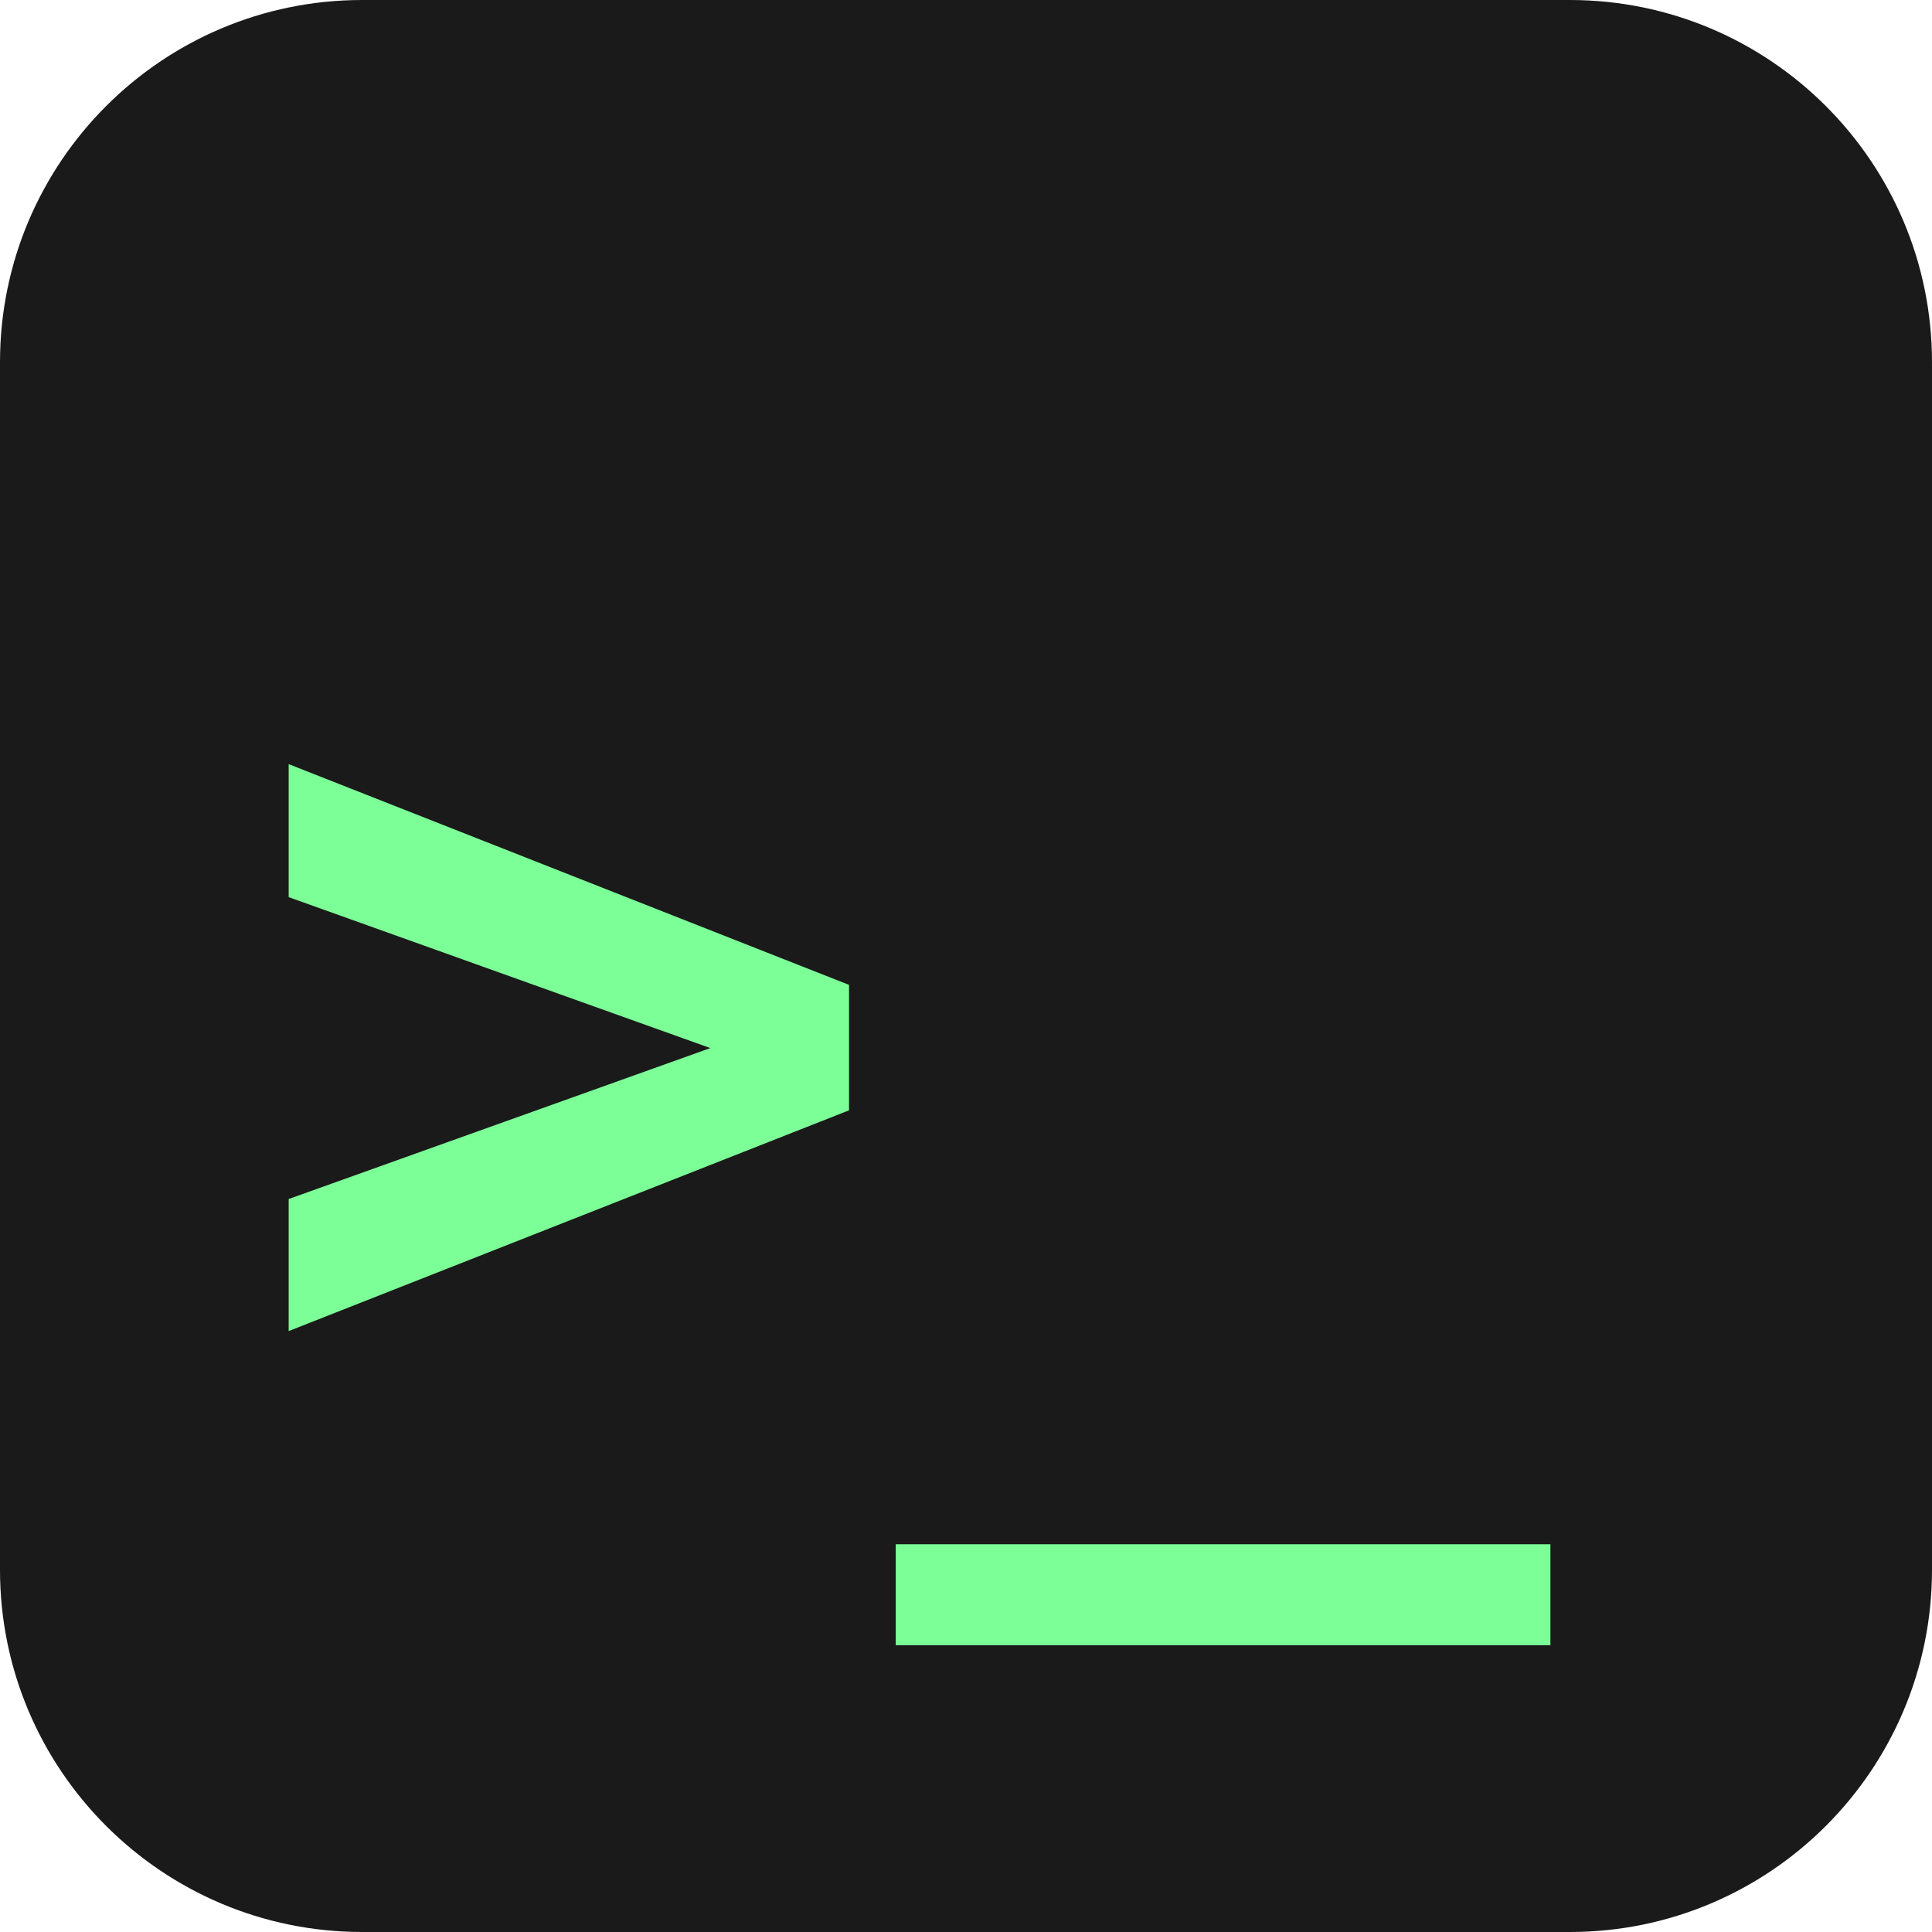
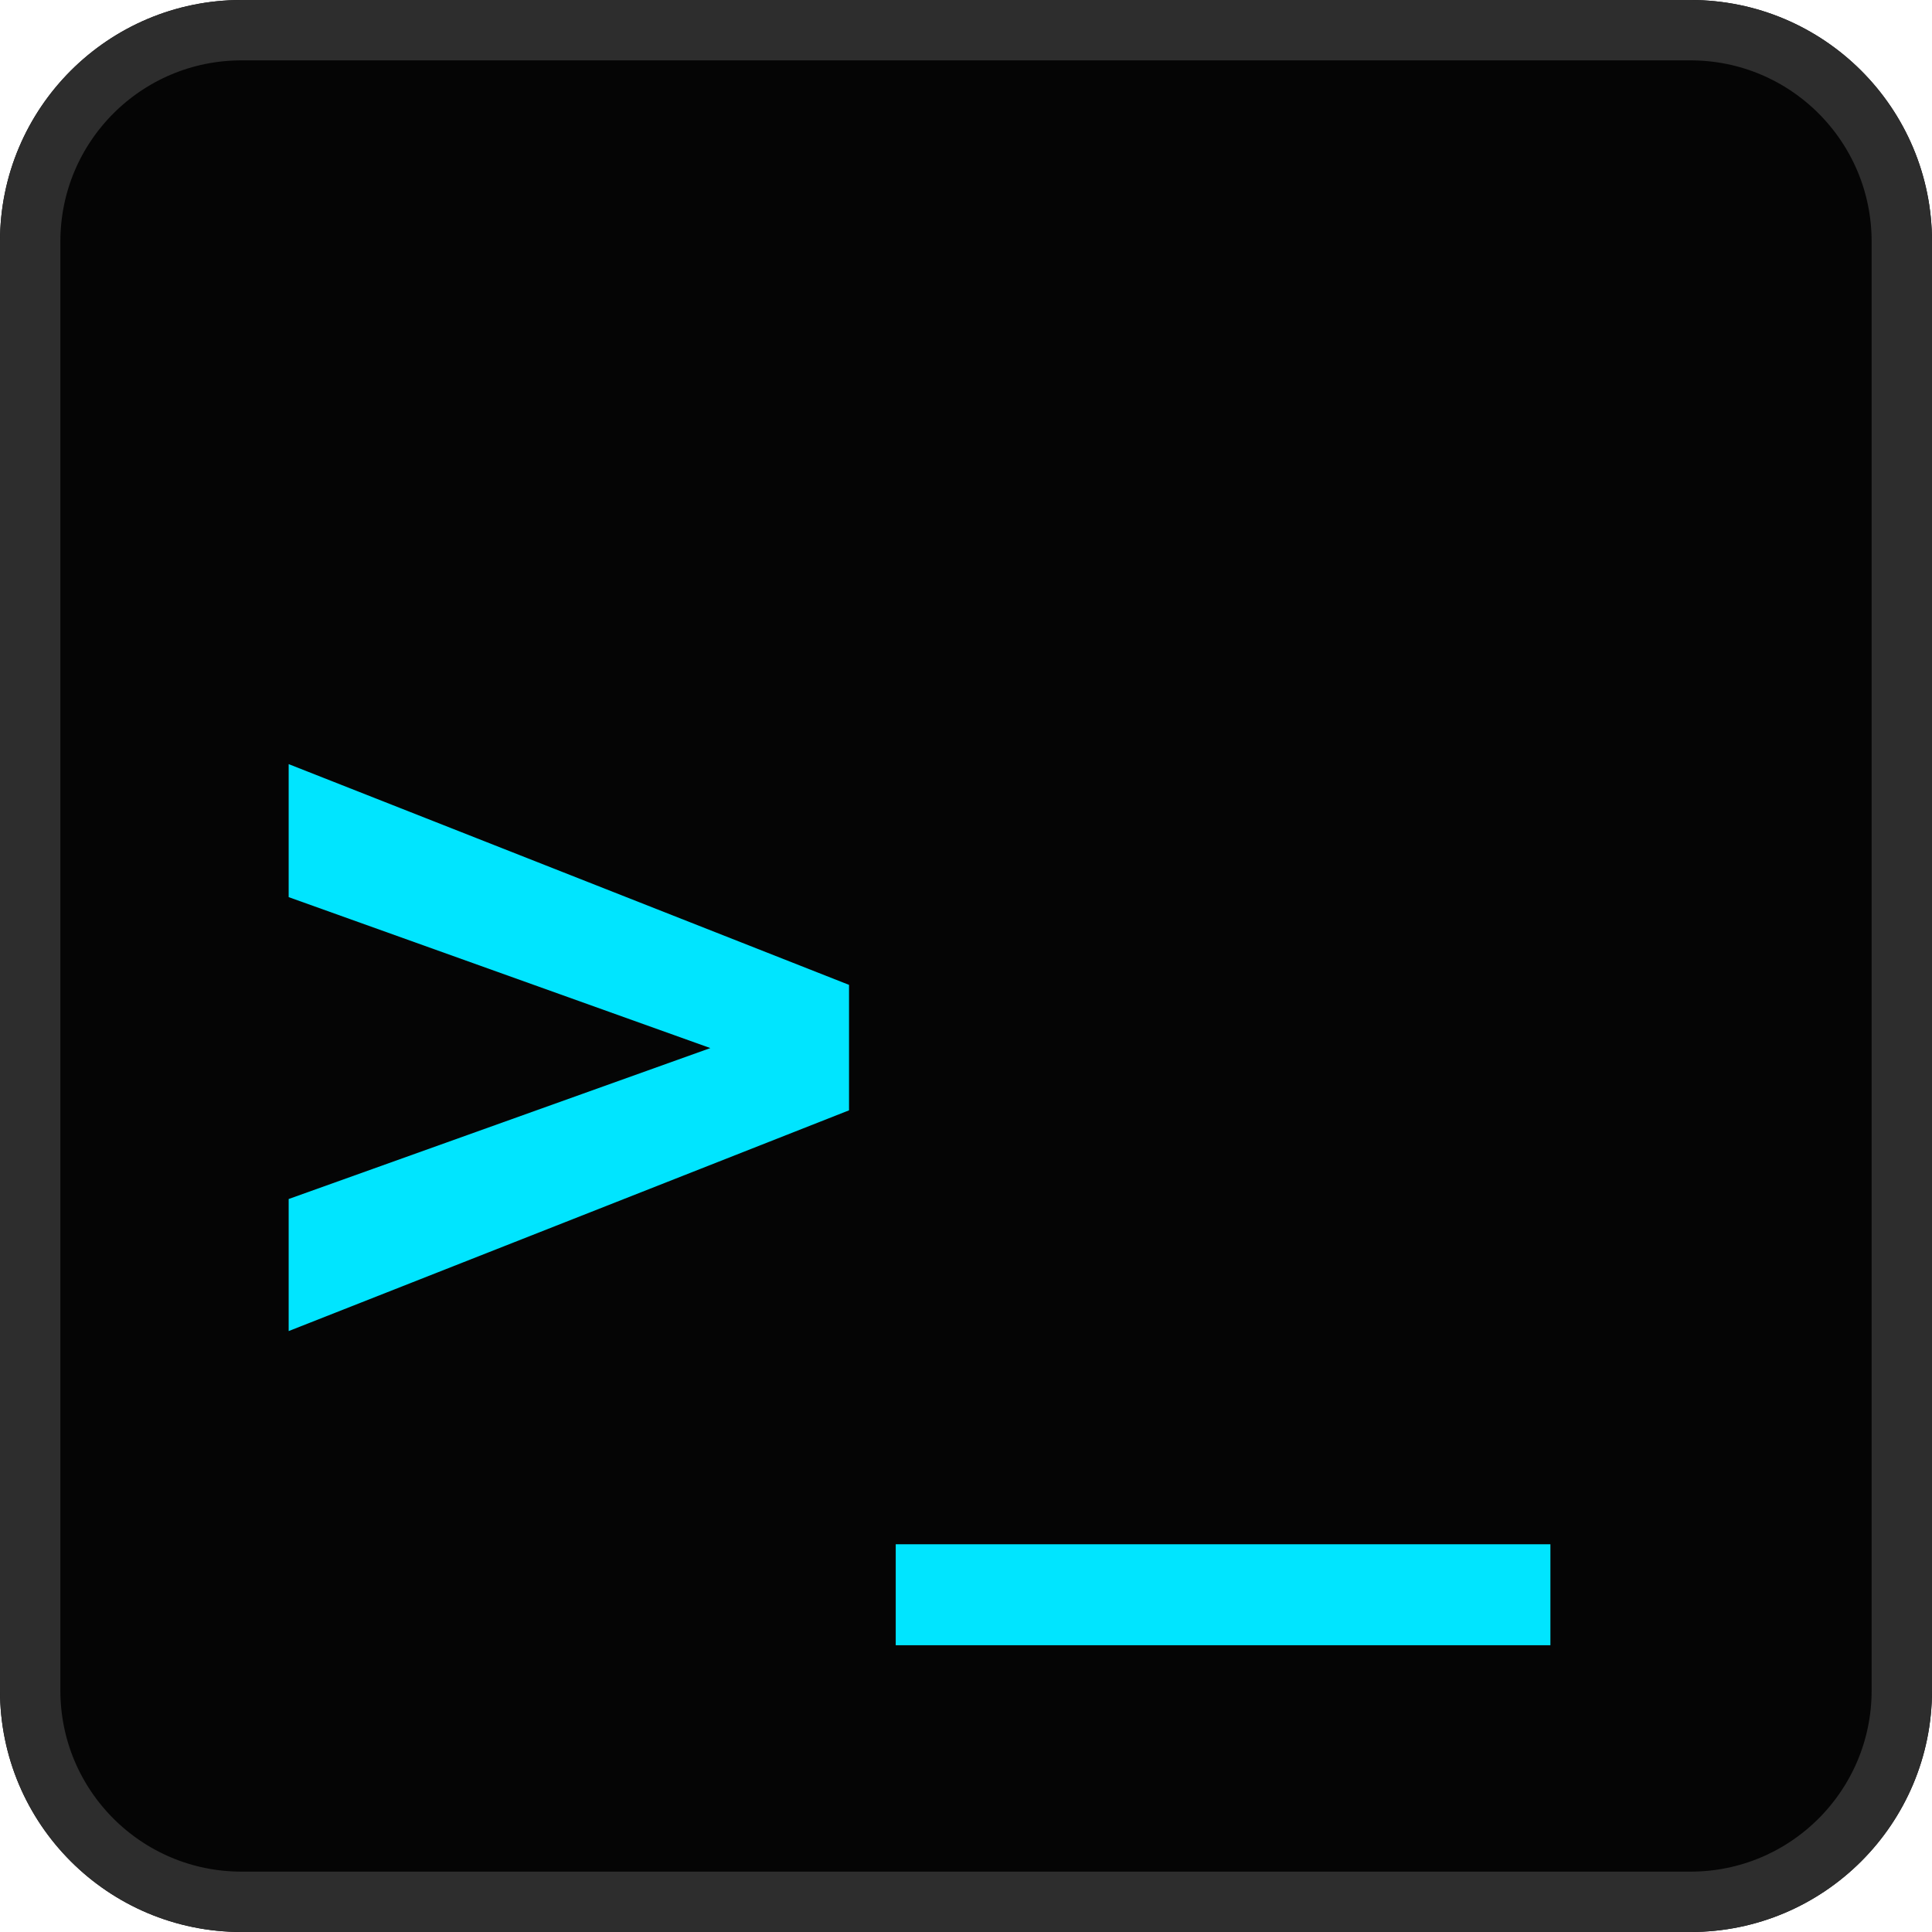
<svg xmlns="http://www.w3.org/2000/svg" width="32" height="32" viewBox="0 0 32 32">
-   <rect width="32" height="32" rx="6" fill="#1a1a1a" />
-   <text x="4" y="23" font-family="monospace" font-size="18" font-weight="bold" fill="#7dff98">&gt;_</text>
+   <rect width="32" height="32" rx="4" fill="#050505" />
+   <rect x="0.5" y="0.5" width="31" height="31" rx="3.5" fill="none" stroke="#2d2d2d" />
+   <text x="4" y="23" font-family="monospace" font-size="18" font-weight="bold" fill="#00e5ff">&gt;_</text>
</svg>
